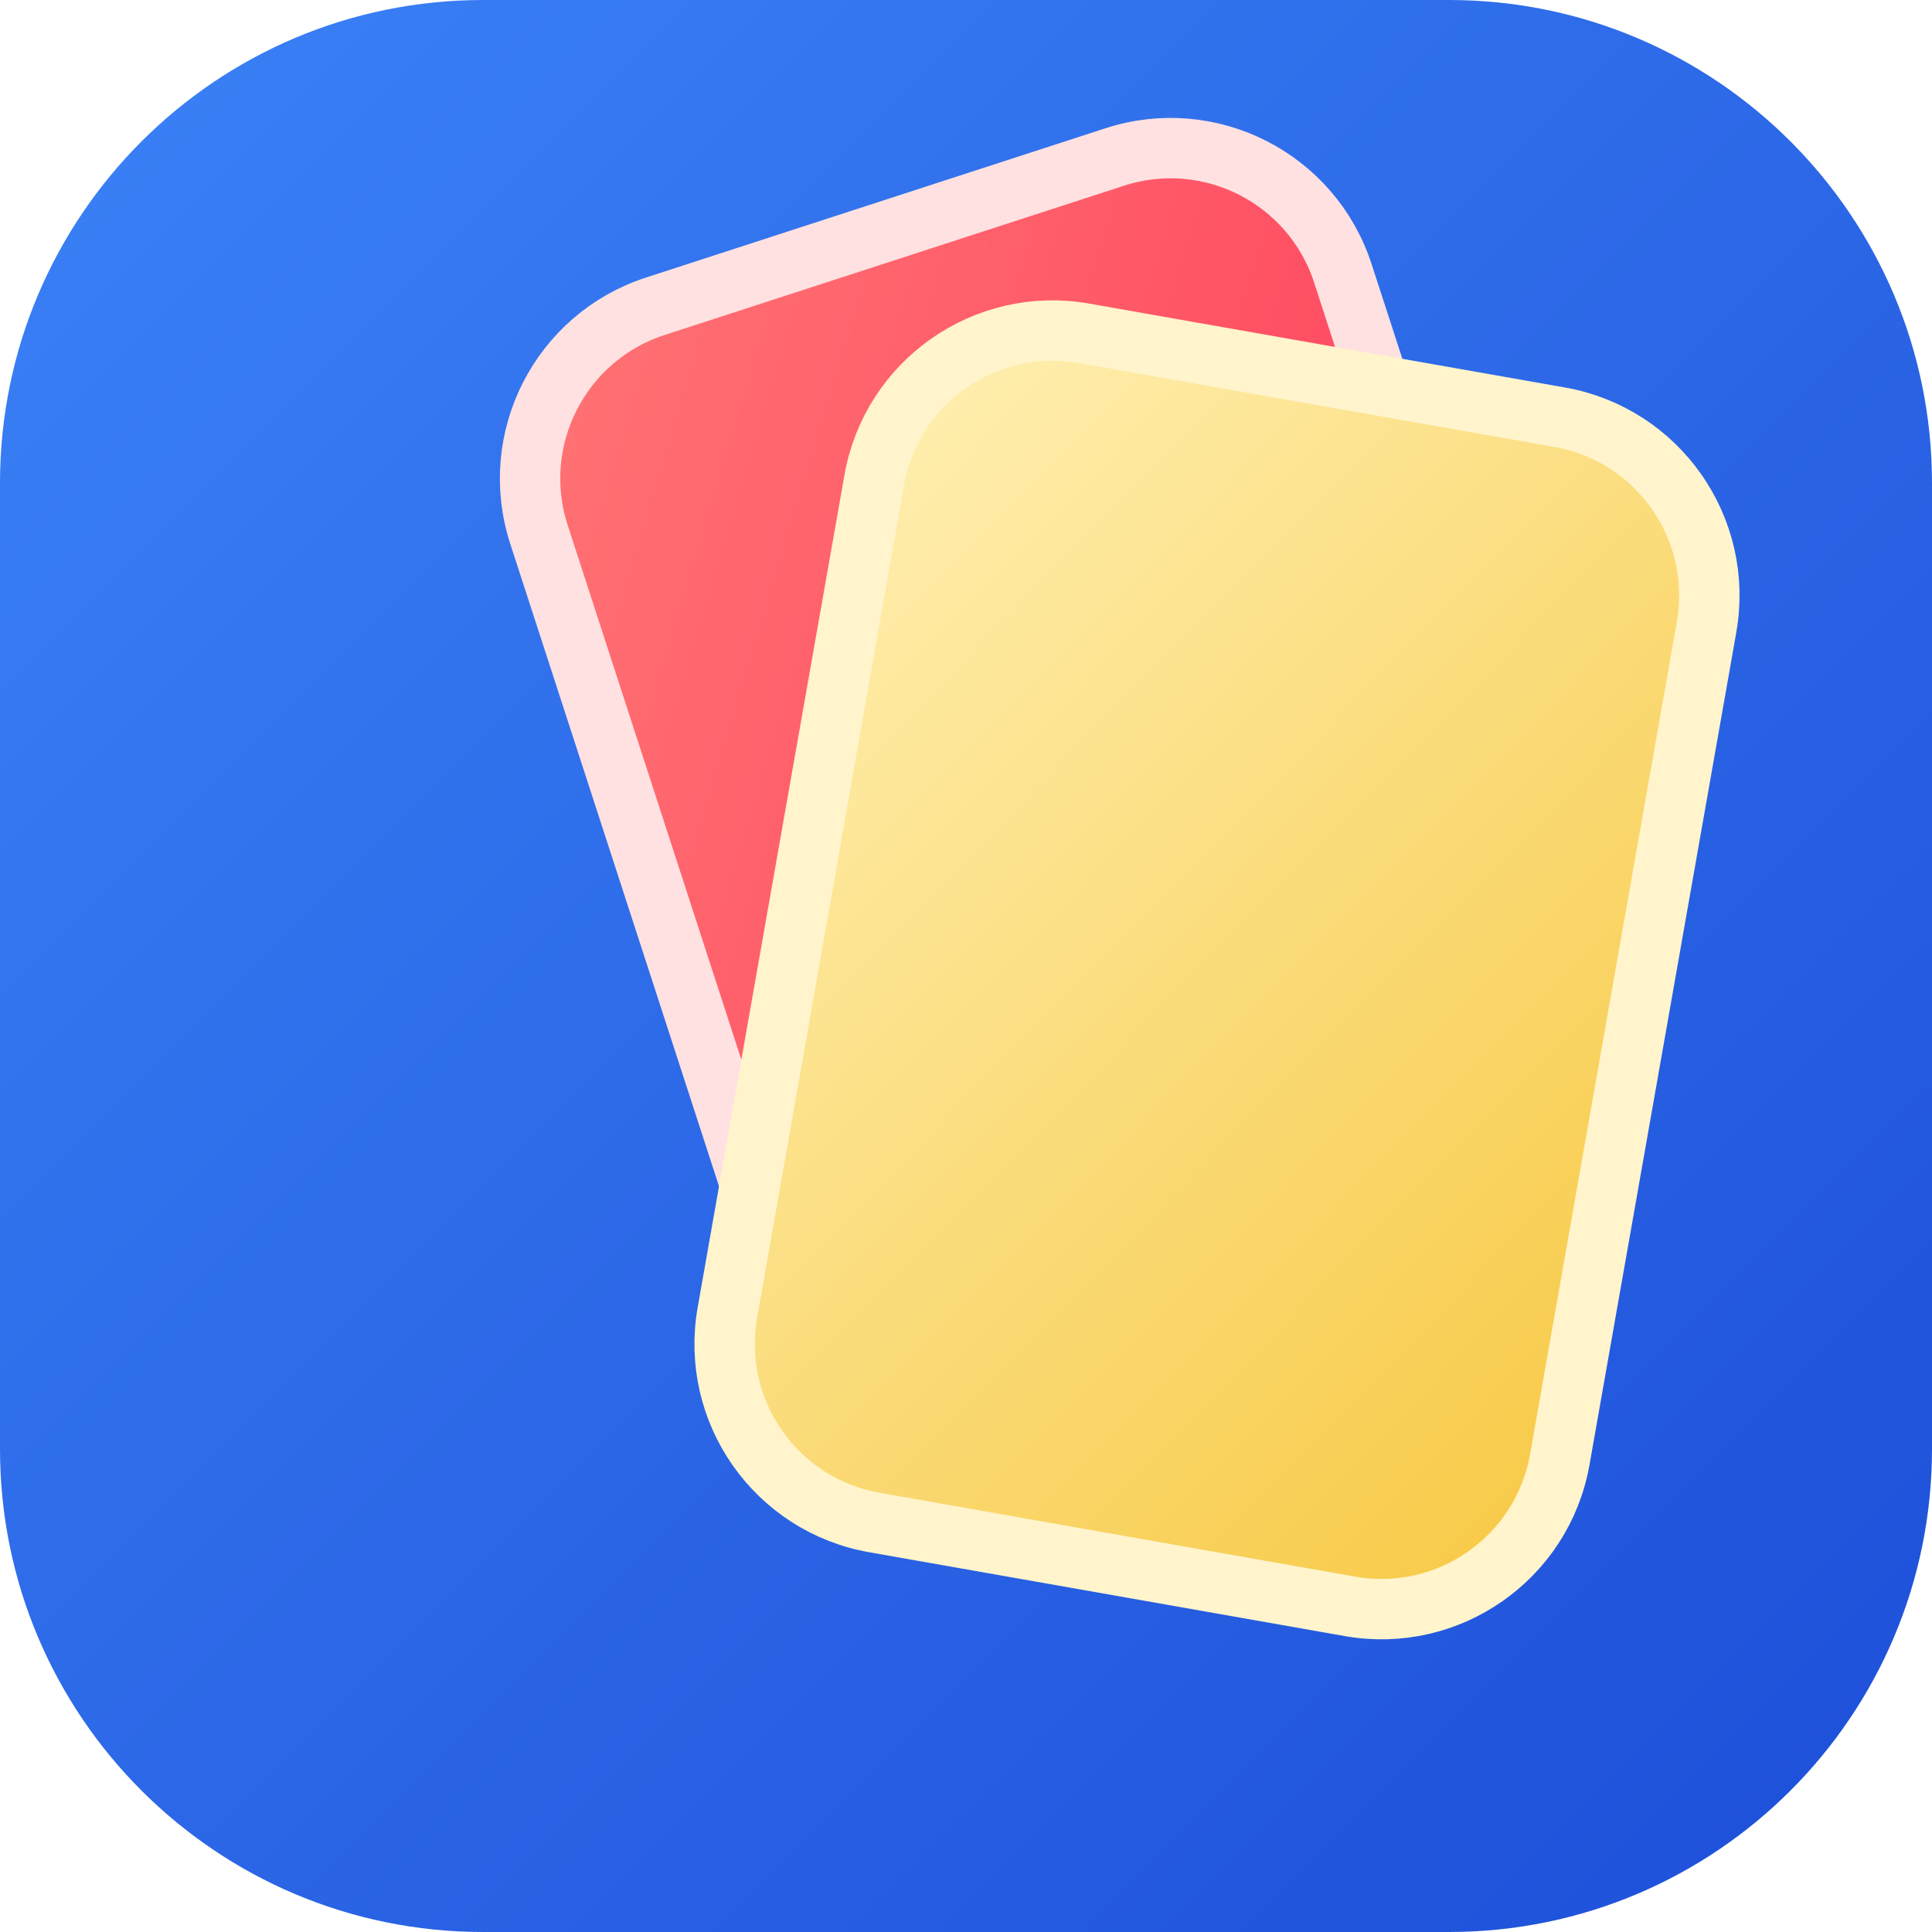
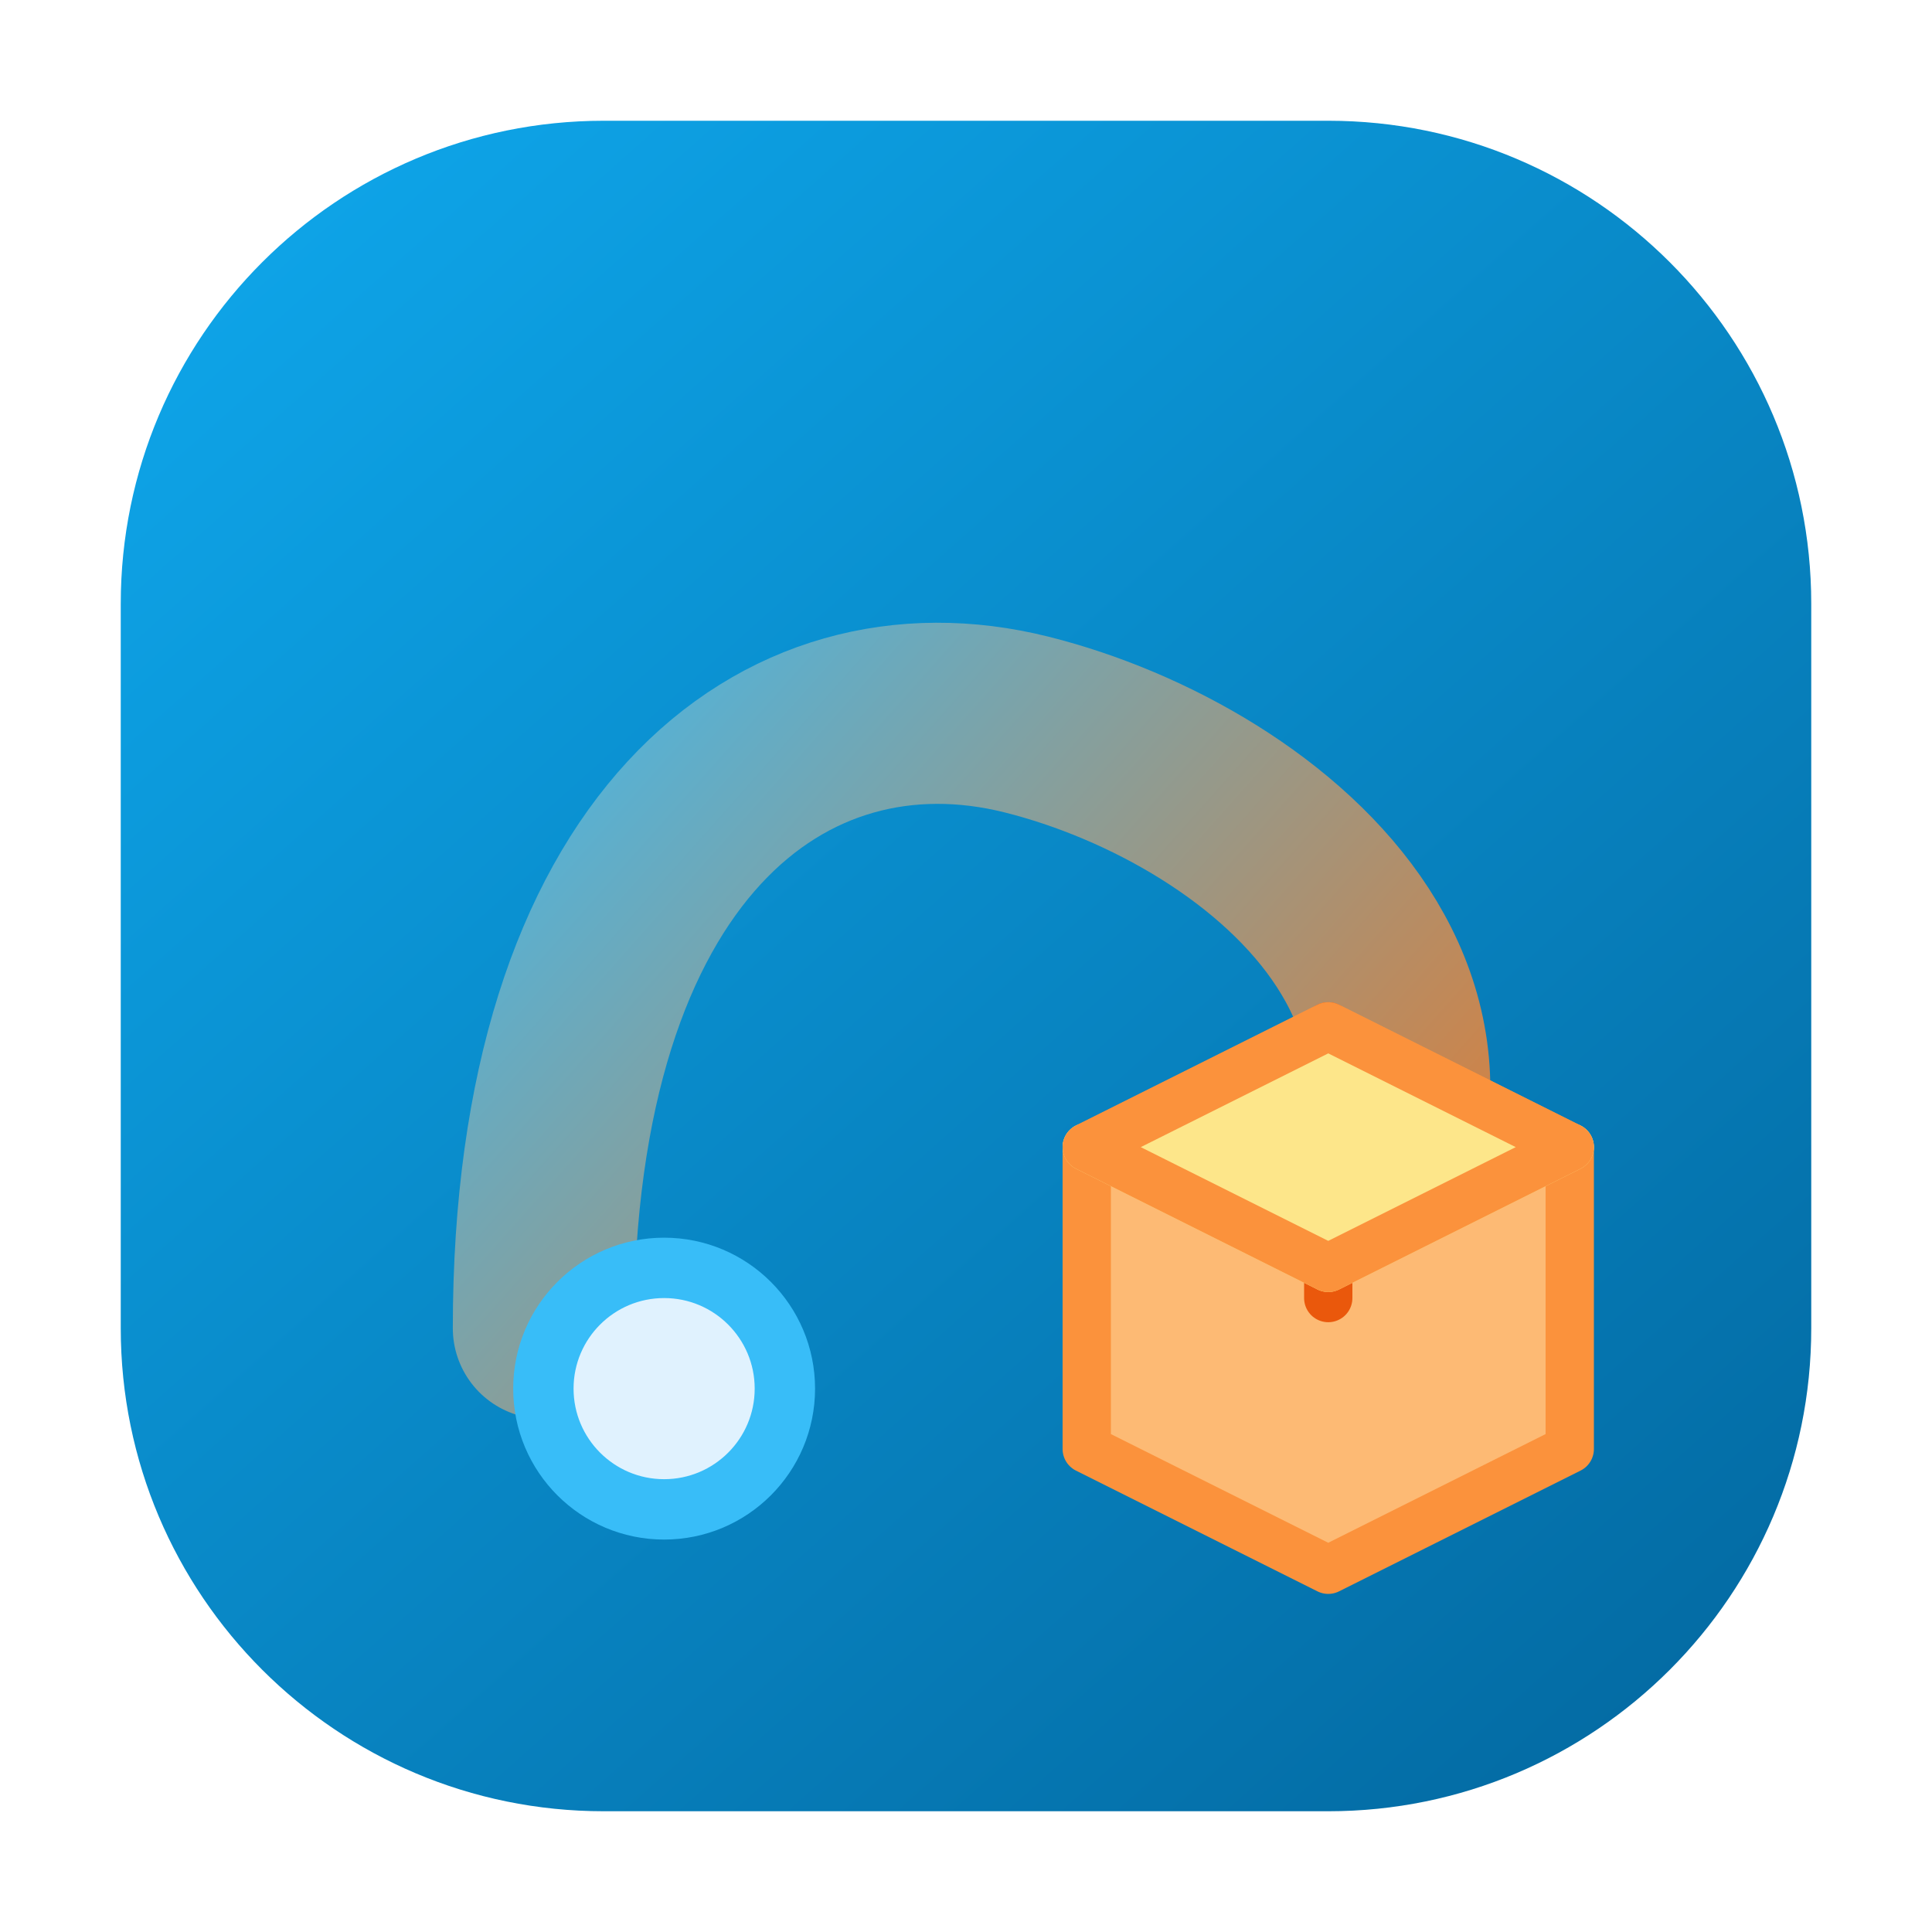
<svg xmlns="http://www.w3.org/2000/svg" width="64" height="64" viewBox="0 0 64 64" fill="none">
  <defs>
-     <linearGradient id="bg" x1="0" y1="0" x2="1" y2="1">
-       <stop offset="0%" stop-color="#3B82F6" />
-       <stop offset="100%" stop-color="#1D4ED8" />
+     <linearGradient id="favTile" x1="8" y1="6" x2="56" y2="60" gradientUnits="userSpaceOnUse">
+       <stop offset="0%" stop-color="#0EA5E9" />
+       <stop offset="100%" stop-color="#0369A1" />
    </linearGradient>
-     <linearGradient id="favRed" x1="0" y1="0" x2="1" y2="1">
-       <stop offset="0%" stop-color="#FF7575" />
-       <stop offset="100%" stop-color="#FF3357" />
+     <linearGradient id="favRoute" x1="14" y1="20" x2="50" y2="52" gradientUnits="userSpaceOnUse">
+       <stop offset="0%" stop-color="#38BDF8" />
+       <stop offset="100%" stop-color="#F97316" />
    </linearGradient>
-     <linearGradient id="favYellow" x1="0" y1="0" x2="1" y2="1">
-       <stop offset="0%" stop-color="#FFF0B4" />
-       <stop offset="100%" stop-color="#F7C842" />
+     <linearGradient id="favPackage" x1="36" y1="30" x2="48" y2="48" gradientUnits="userSpaceOnUse">
+       <stop offset="0%" stop-color="#FDBA74" />
+       <stop offset="100%" stop-color="#EA580C" />
+     </linearGradient>
+     <linearGradient id="favLid" x1="36" y1="28" x2="48" y2="34" gradientUnits="userSpaceOnUse">
+       <stop offset="0%" stop-color="#FDE68A" />
+       <stop offset="100%" stop-color="#FB923C" />
    </linearGradient>
  </defs>
-   <rect width="64" height="64" rx="16" fill="url(#bg)" />
-   <rect width="28" height="40" x="16" y="12" rx="6" transform="rotate(-18 16 12)" fill="url(#favRed)" stroke="#FFE1E1" stroke-width="2" />
-   <rect width="28" height="40" x="30" y="10" rx="6" transform="rotate(10 30 10)" fill="url(#favYellow)" stroke="#FFF4CC" stroke-width="2" />
+   <rect x="4" y="4" width="56" height="56" rx="16" fill="url(#favTile)" />
+   <path d="M18 44C18 28 26 22 34 24s18 10 8.5 20.5" stroke="url(#favRoute)" stroke-width="6" stroke-linecap="round" stroke-linejoin="round" />
+   <circle cx="22" cy="46" r="4" fill="#E0F2FE" stroke="#38BDF8" stroke-width="2" />
+   <g transform="translate(28 26)">
+     <path d="M8 12 16 8l8 4v10l-8 4-8-4z" fill="url(#favPackage)" stroke="#FB923C" stroke-width="1.6" stroke-linejoin="round" />
+     <path d="M16 8v9" stroke="#EA580C" stroke-width="1.6" stroke-linecap="round" />
+     <path d="M8 12 16 16l8-4" fill="none" stroke="#FDE68A" stroke-width="1.6" stroke-linecap="round" stroke-linejoin="round" />
+     <path d="M8 12 16 8l8 4-8 4z" fill="url(#favLid)" stroke="#FB923C" stroke-width="1.6" stroke-linejoin="round" />
+   </g>
</svg>
